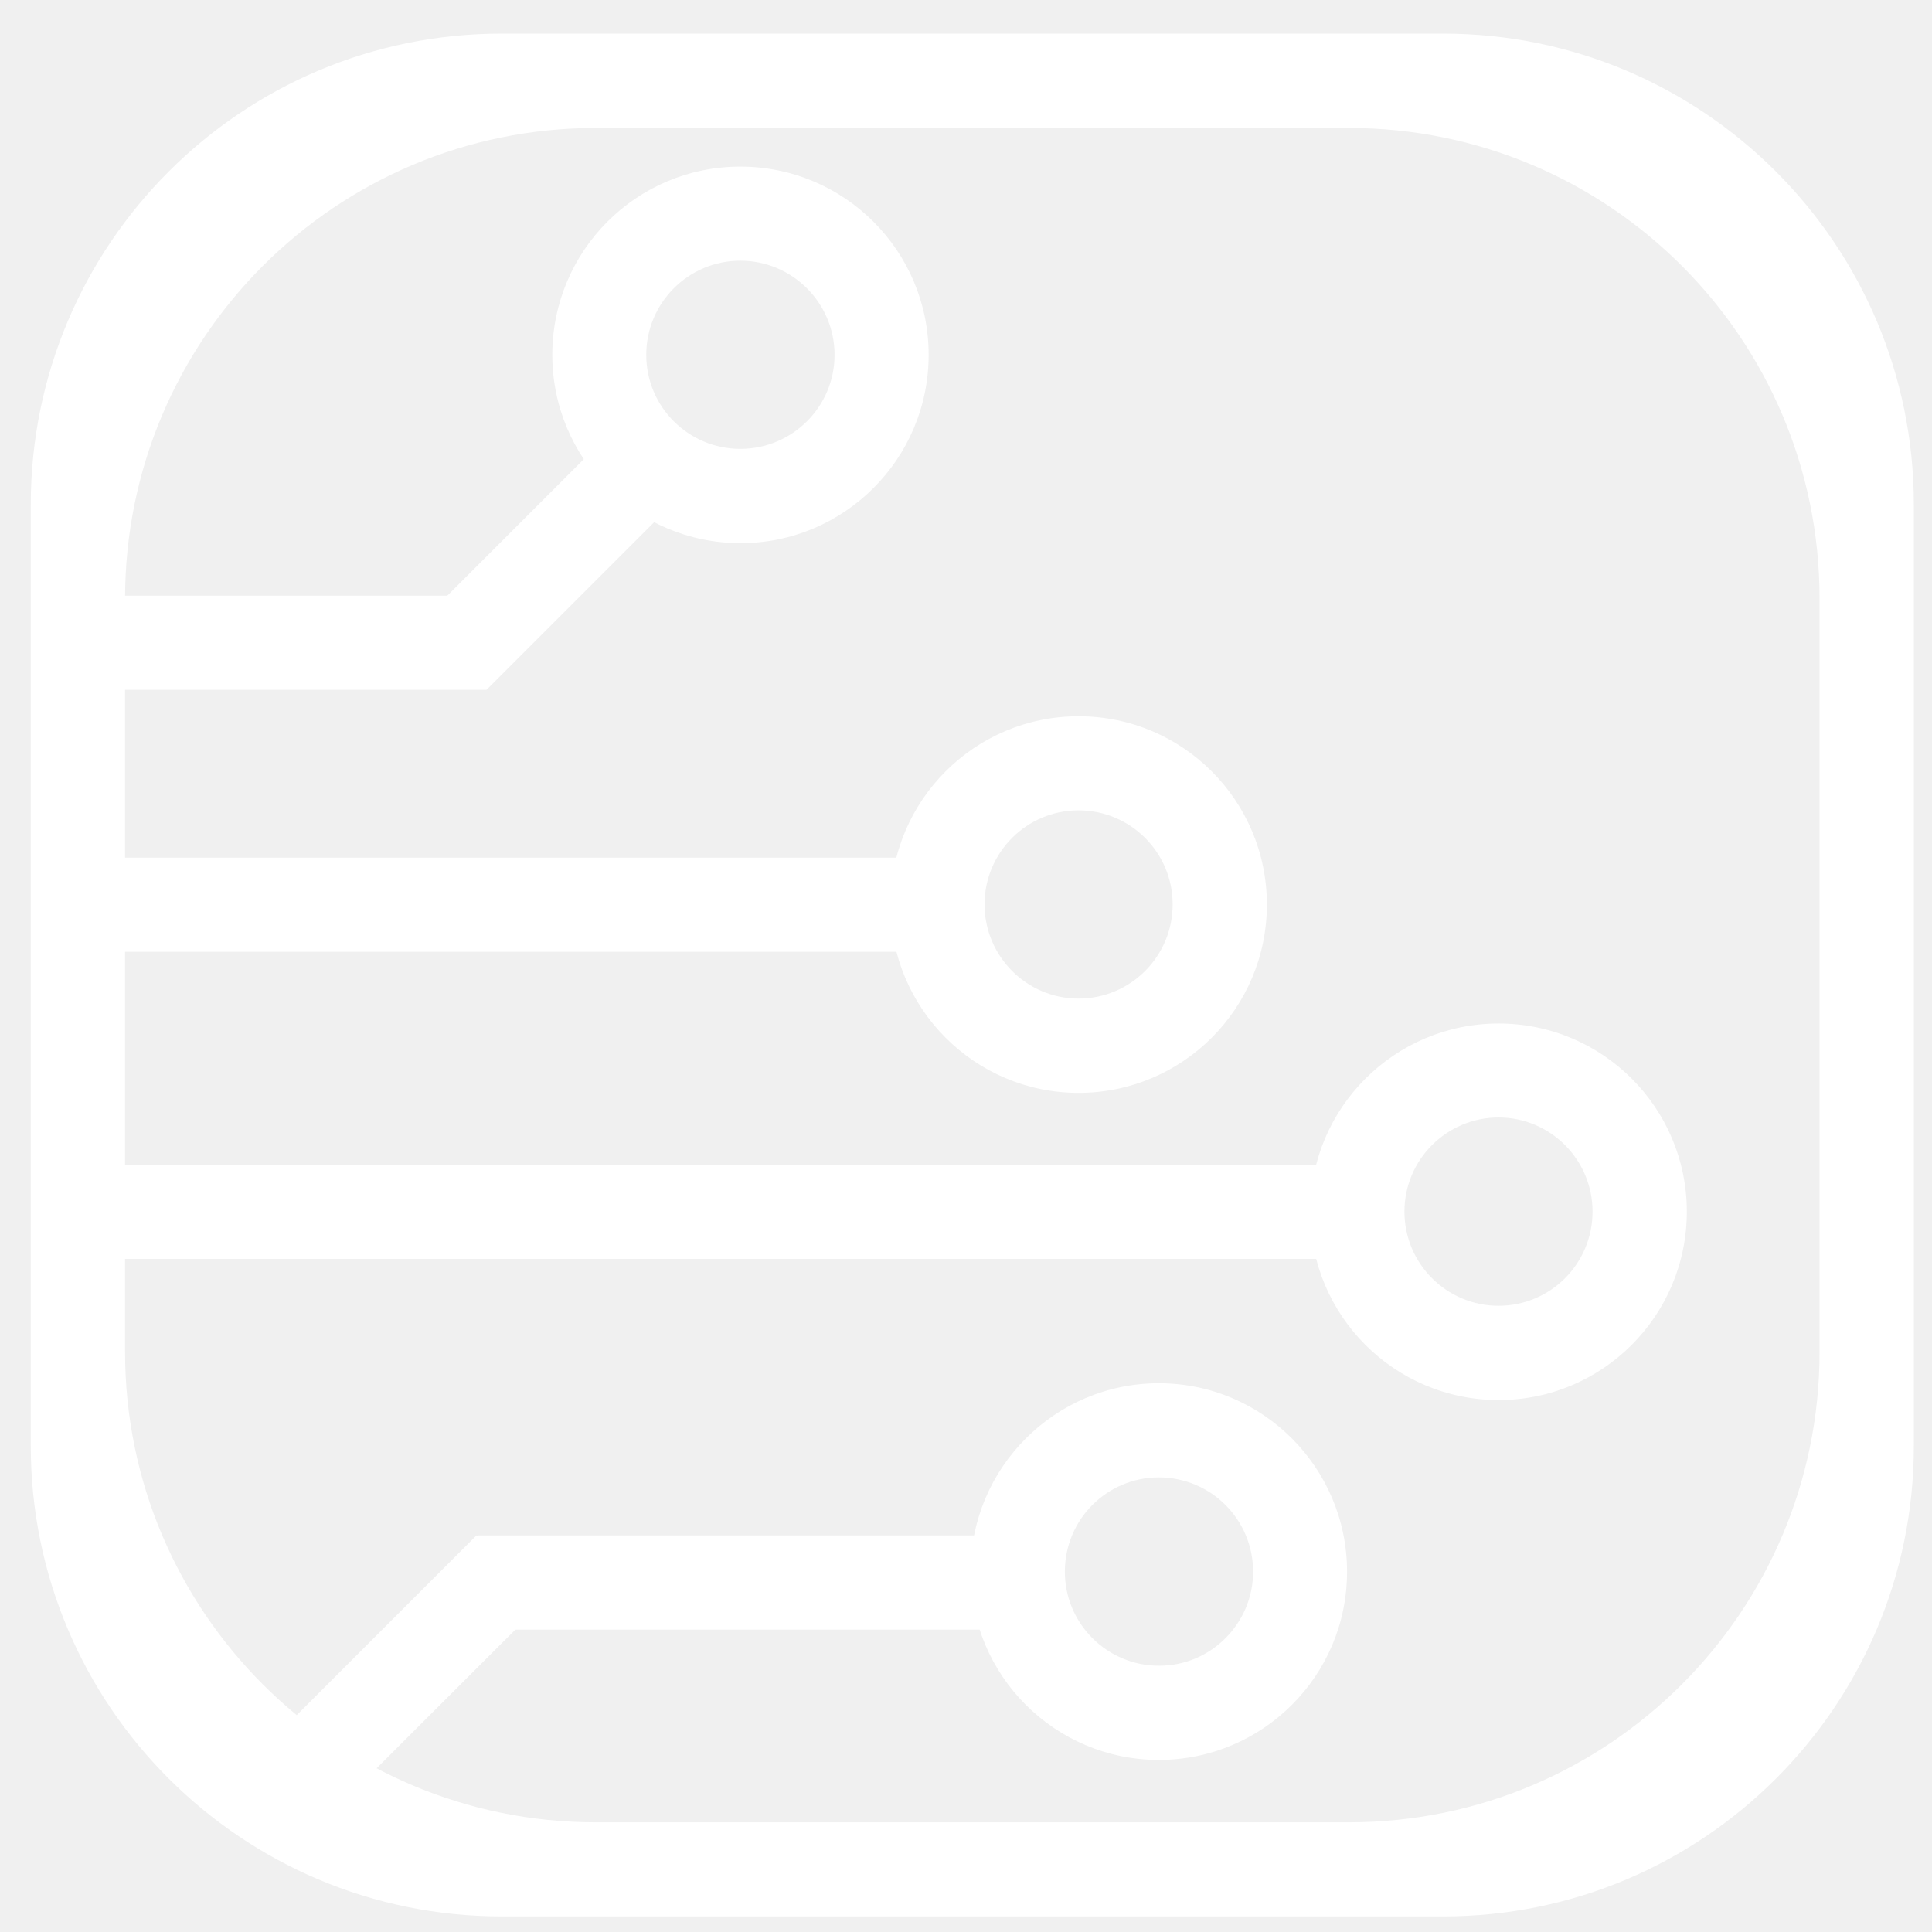
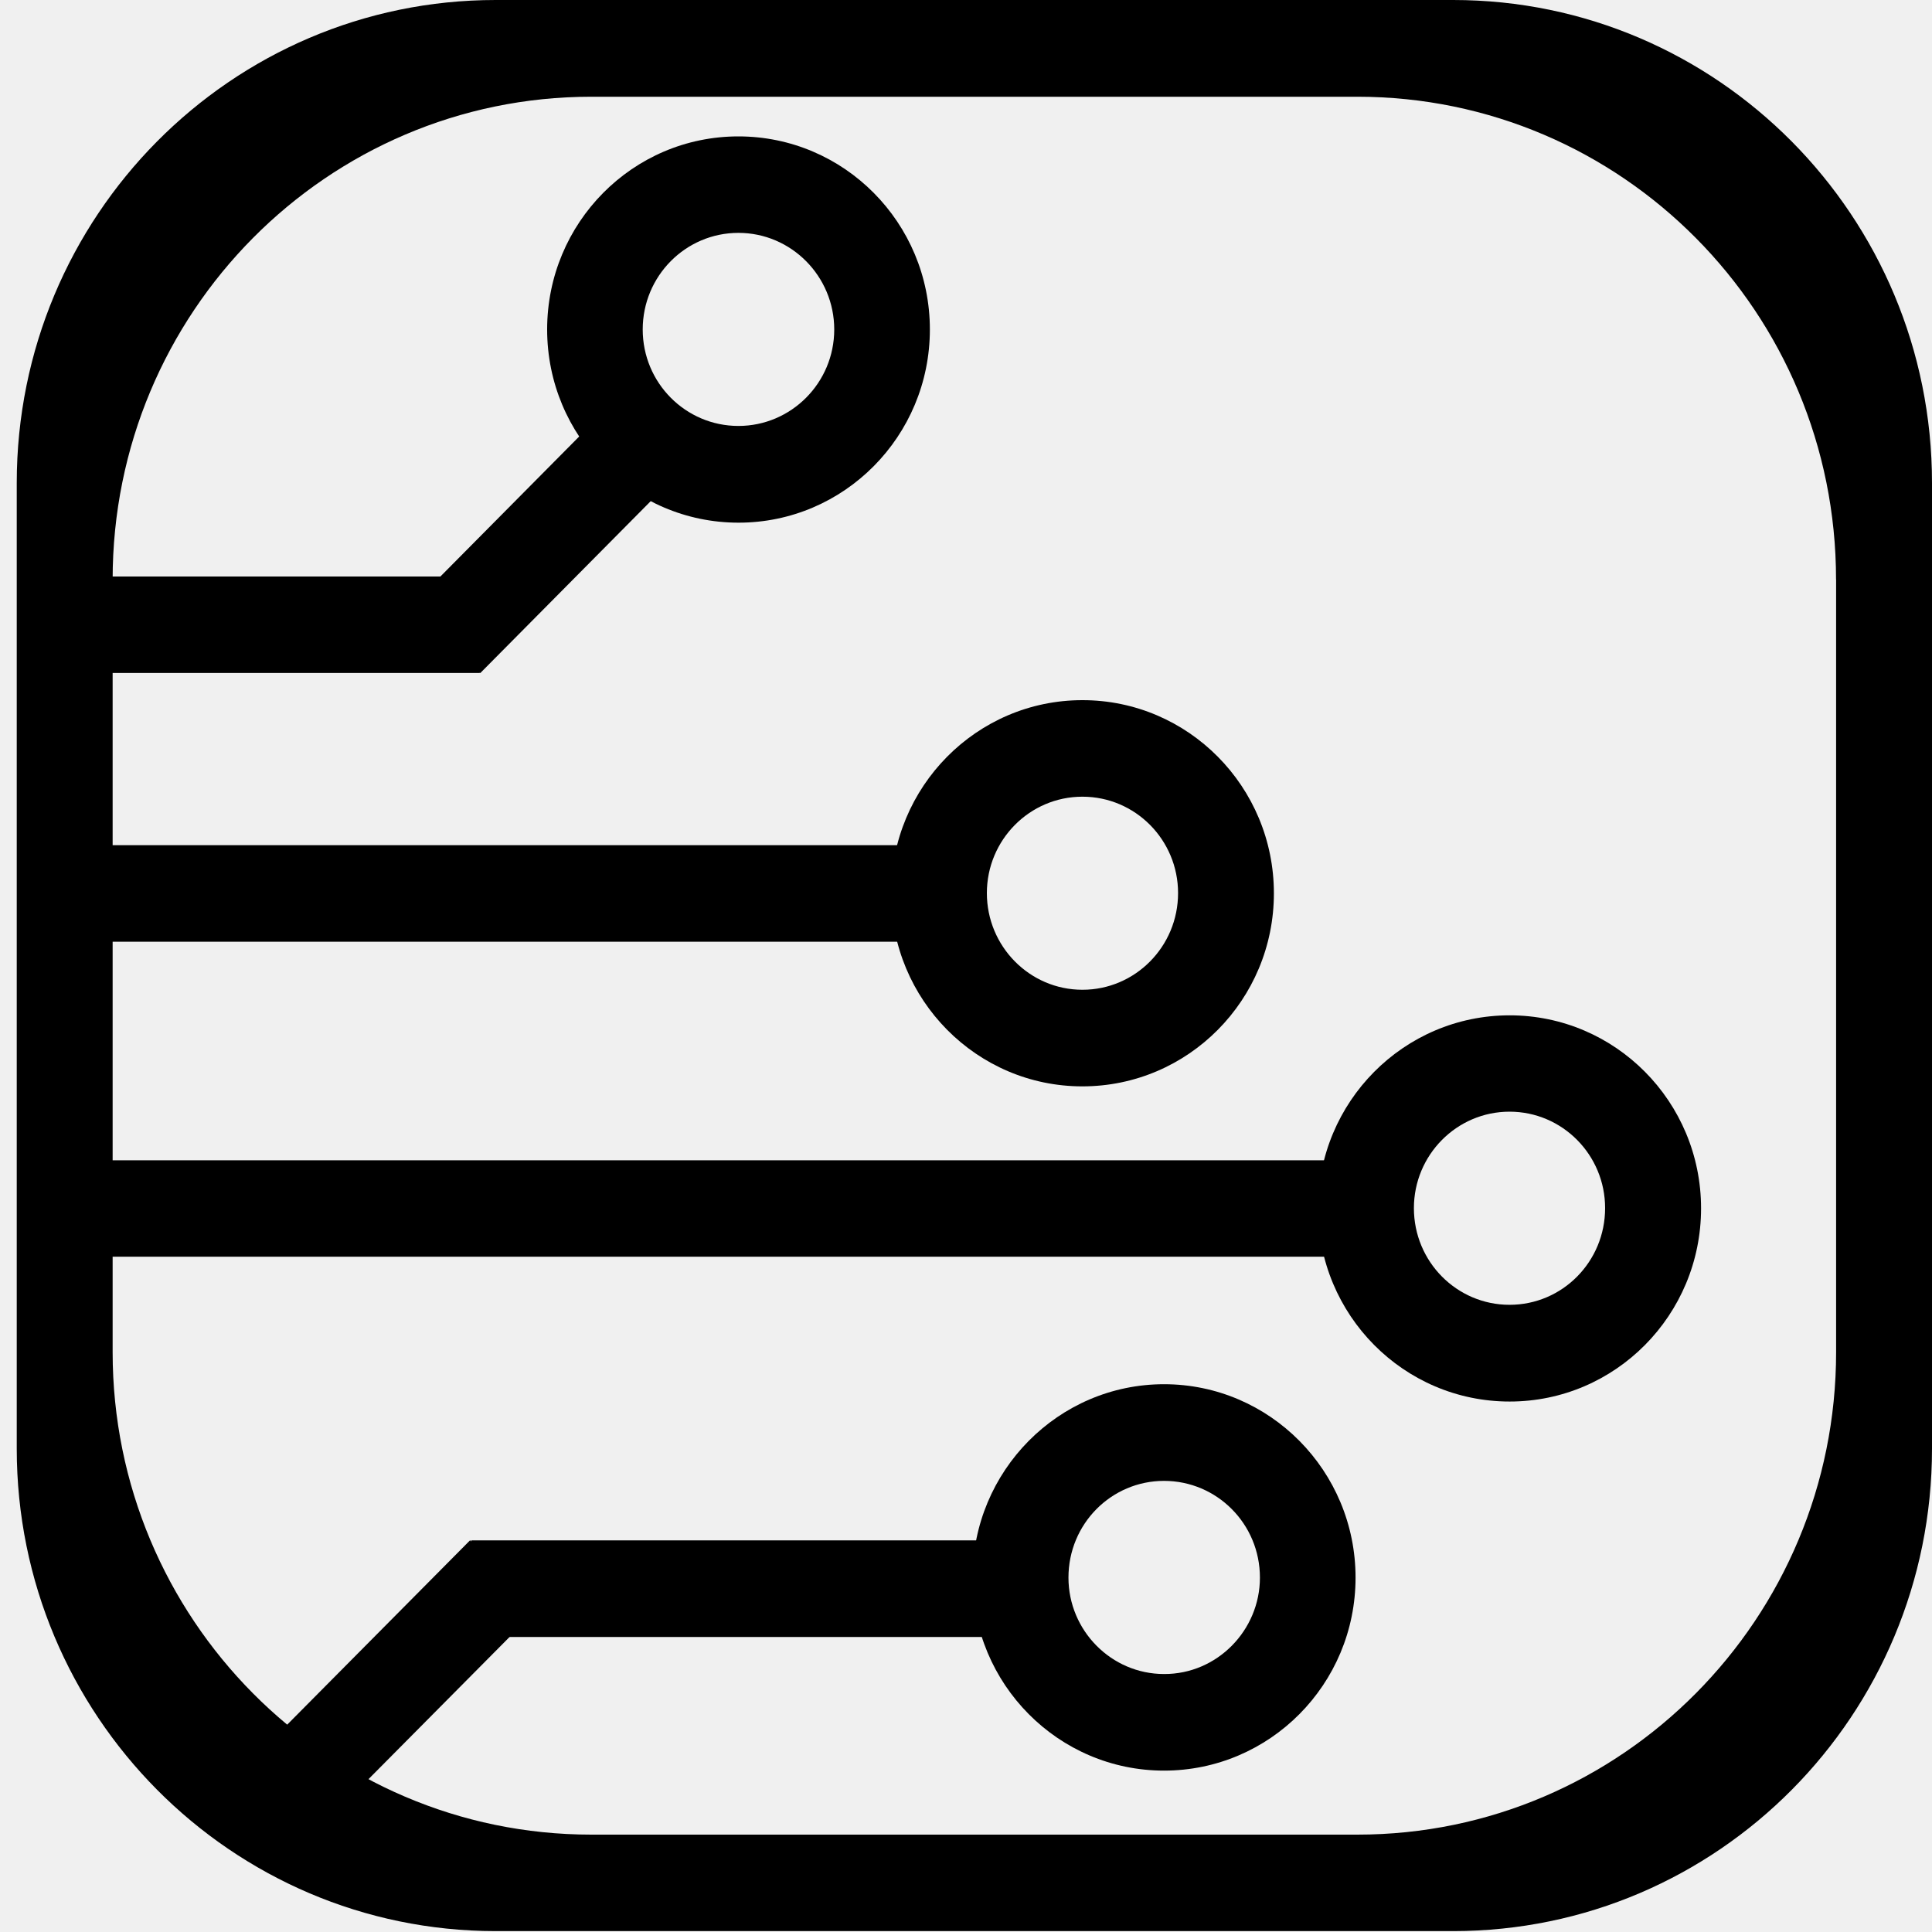
- <svg xmlns="http://www.w3.org/2000/svg" version="1.1" id="Layer_1" x="0px" y="0px" width="30px" height="30px" viewBox="-12 -12 30 30" enable-background="new -12 -12 30 30" xml:space="preserve">
-   <path fill="none" d="M-18.107,13.885h1.234v1.234h-1.234V13.885z" />
+ <svg xmlns="http://www.w3.org/2000/svg" version="1.1" id="Layer_1" x="0px" y="0px" width="30px" height="30px" viewBox="0 0 30 30" enable-background="new 0 0 30 30" xml:space="preserve">
  <g>
-     <path fill="#FFFFFF" d="M17.718,10.454c0,4.032-3.271,7.304-7.308,7.304h-14.62c-4.036,0-7.312-3.271-7.312-7.304v-14.62   c0-4.039,3.275-7.312,7.312-7.312h14.618c4.036,0,7.31,3.273,7.31,7.312V10.454L17.718,10.454z M16.254-2.705   c0-4.039-3.27-7.308-7.308-7.308H-2.749c-4.036,0-7.309,3.271-7.309,7.308V8.993c0,4.031,3.273,7.304,7.309,7.304H8.946   c4.038,0,7.308-3.273,7.308-7.304V-2.705z" />
-     <rect x="-10.833" y="-2.75" fill="#FFFFFF" width="6.381" height="1.461" />
-     <rect x="-5.6" y="-4.075" transform="matrix(-0.7071 0.7071 -0.7071 -0.7071 -8.2118 -3.2851)" fill="#FFFFFF" width="4.35" height="1.464" />
-     <path fill="#FFFFFF" d="M2.42-6.49c0,1.616-1.31,2.924-2.922,2.924c-1.614,0-2.922-1.31-2.922-2.924s1.306-2.923,2.92-2.923   C1.11-9.413,2.42-8.105,2.42-6.49z M-0.504-7.952c-0.807,0-1.461,0.655-1.461,1.462c0,0.809,0.656,1.46,1.461,1.46   c0.806,0,1.463-0.652,1.463-1.46C0.959-7.296,0.303-7.952-0.504-7.952z" />
-     <rect x="-10.305" y="1.318" fill="#FFFFFF" width="12.539" height="1.461" />
-     <path fill="#FFFFFF" d="M7.672,2.046c0,1.614-1.308,2.924-2.925,2.924c-1.613,0-2.92-1.312-2.92-2.924   c0-1.615,1.308-2.924,2.92-2.924C6.364-0.879,7.672,0.431,7.672,2.046z M4.747,0.583c-0.807,0-1.459,0.656-1.459,1.46   c0,0.805,0.652,1.463,1.459,1.463c0.808,0,1.462-0.655,1.462-1.463C6.209,1.237,5.555,0.583,4.747,0.583z" />
-     <rect x="-10.305" y="6.088" fill="#FFFFFF" width="19.016" height="1.46" />
-     <path fill="#FFFFFF" d="M14.193,6.815c0,1.616-1.309,2.925-2.922,2.925c-1.617,0-2.926-1.31-2.926-2.925   c0-1.612,1.309-2.922,2.926-2.922C12.885,3.893,14.193,5.201,14.193,6.815z M11.269,5.352c-0.806,0-1.461,0.657-1.461,1.461   c0,0.809,0.655,1.463,1.461,1.463c0.808,0,1.46-0.654,1.46-1.463C12.729,6.009,12.076,5.352,11.269,5.352z" />
-     <rect x="-4.582" y="11.842" fill="#FFFFFF" width="8.295" height="1.463" />
-     <rect x="-7.918" y="13.215" transform="matrix(0.7072 -0.707 0.707 0.7072 -11.52 0.0728)" fill="#FFFFFF" width="4.492" height="1.461" />
-     <path fill="#FFFFFF" d="M5.994,15.328c-1.612,0-2.923-1.308-2.923-2.922c0-1.615,1.311-2.927,2.923-2.927   c1.615,0,2.923,1.312,2.923,2.927C8.917,14.021,7.608,15.328,5.994,15.328z M7.458,12.406c0-0.813-0.657-1.465-1.464-1.465   c-0.805,0-1.459,0.652-1.459,1.465c0,0.802,0.653,1.459,1.459,1.459C6.801,13.87,7.458,13.208,7.458,12.406z" />
+     <path d="M30,22.494c0,4.137-3.327,7.492-7.434,7.492H7.697c-4.105,0-7.437-3.355-7.437-7.492V7.5C0.26,3.357,3.591,0,7.697,0   h14.868C26.669,0,30,3.357,30,7.5V22.494L30,22.494z M28.51,8.998c0-4.143-3.325-7.496-7.434-7.496H9.183   c-4.105,0-7.434,3.355-7.434,7.496v11.998c0,4.135,3.329,7.492,7.434,7.492h11.894c4.108,0,7.434-3.357,7.434-7.492V8.998z" />
+     <rect x="0.96" y="8.952" width="6.49" height="1.498" />
+     <polygon points="10.585,7.297 7.457,10.452 6.404,9.39 9.532,6.235  " />
+     <path d="M14.439,5.116c0,1.658-1.332,3-2.971,3c-1.642,0-2.972-1.344-2.972-3c0-1.655,1.328-2.998,2.97-2.998   C13.107,2.118,14.439,3.459,14.439,5.116z M11.466,3.616c-0.821,0-1.486,0.672-1.486,1.5c0,0.83,0.667,1.498,1.486,1.498   c0.819,0,1.488-0.669,1.488-1.498C12.954,4.29,12.287,3.616,11.466,3.616z" />
+     <rect x="1.498" y="13.124" width="12.753" height="1.499" />
+     <path d="M19.781,13.871c0,1.656-1.331,2.998-2.974,2.998c-1.641,0-2.97-1.344-2.97-2.998c0-1.656,1.329-2.999,2.97-2.999   C18.45,10.871,19.781,12.215,19.781,13.871z M16.808,12.371c-0.821,0-1.484,0.673-1.484,1.497c0,0.826,0.663,1.501,1.484,1.501   c0.82,0,1.485-0.672,1.485-1.501C18.293,13.041,17.628,12.371,16.808,12.371z" />
+     <rect x="1.498" y="18.017" width="19.34" height="1.497" />
+     <path d="M26.414,18.763c0,1.658-1.331,3-2.972,3c-1.645,0-2.976-1.344-2.976-3c0-1.653,1.331-2.997,2.976-2.997   C25.083,15.766,26.414,17.107,26.414,18.763z M23.44,17.262c-0.82,0-1.485,0.673-1.485,1.498c0,0.83,0.665,1.501,1.485,1.501   c0.822,0,1.484-0.671,1.484-1.501C24.925,17.935,24.261,17.262,23.44,17.262z" />
+     <rect x="7.318" y="23.919" width="8.437" height="1.5" />
+     <polygon points="4.069,27.174 7.3,23.917 8.351,24.977 5.12,28.233  " />
+     <path d="M18.075,27.494c-1.64,0-2.973-1.342-2.973-2.997c0-1.656,1.333-3.003,2.973-3.003c1.643,0,2.974,1.347,2.974,3.003   C21.049,26.154,19.716,27.494,18.075,27.494z M19.564,24.497c0-0.835-0.669-1.502-1.489-1.502c-0.818,0-1.484,0.667-1.484,1.502   c0,0.821,0.665,1.497,1.484,1.497C18.896,25.998,19.564,25.318,19.564,24.497z" />
  </g>
</svg>
